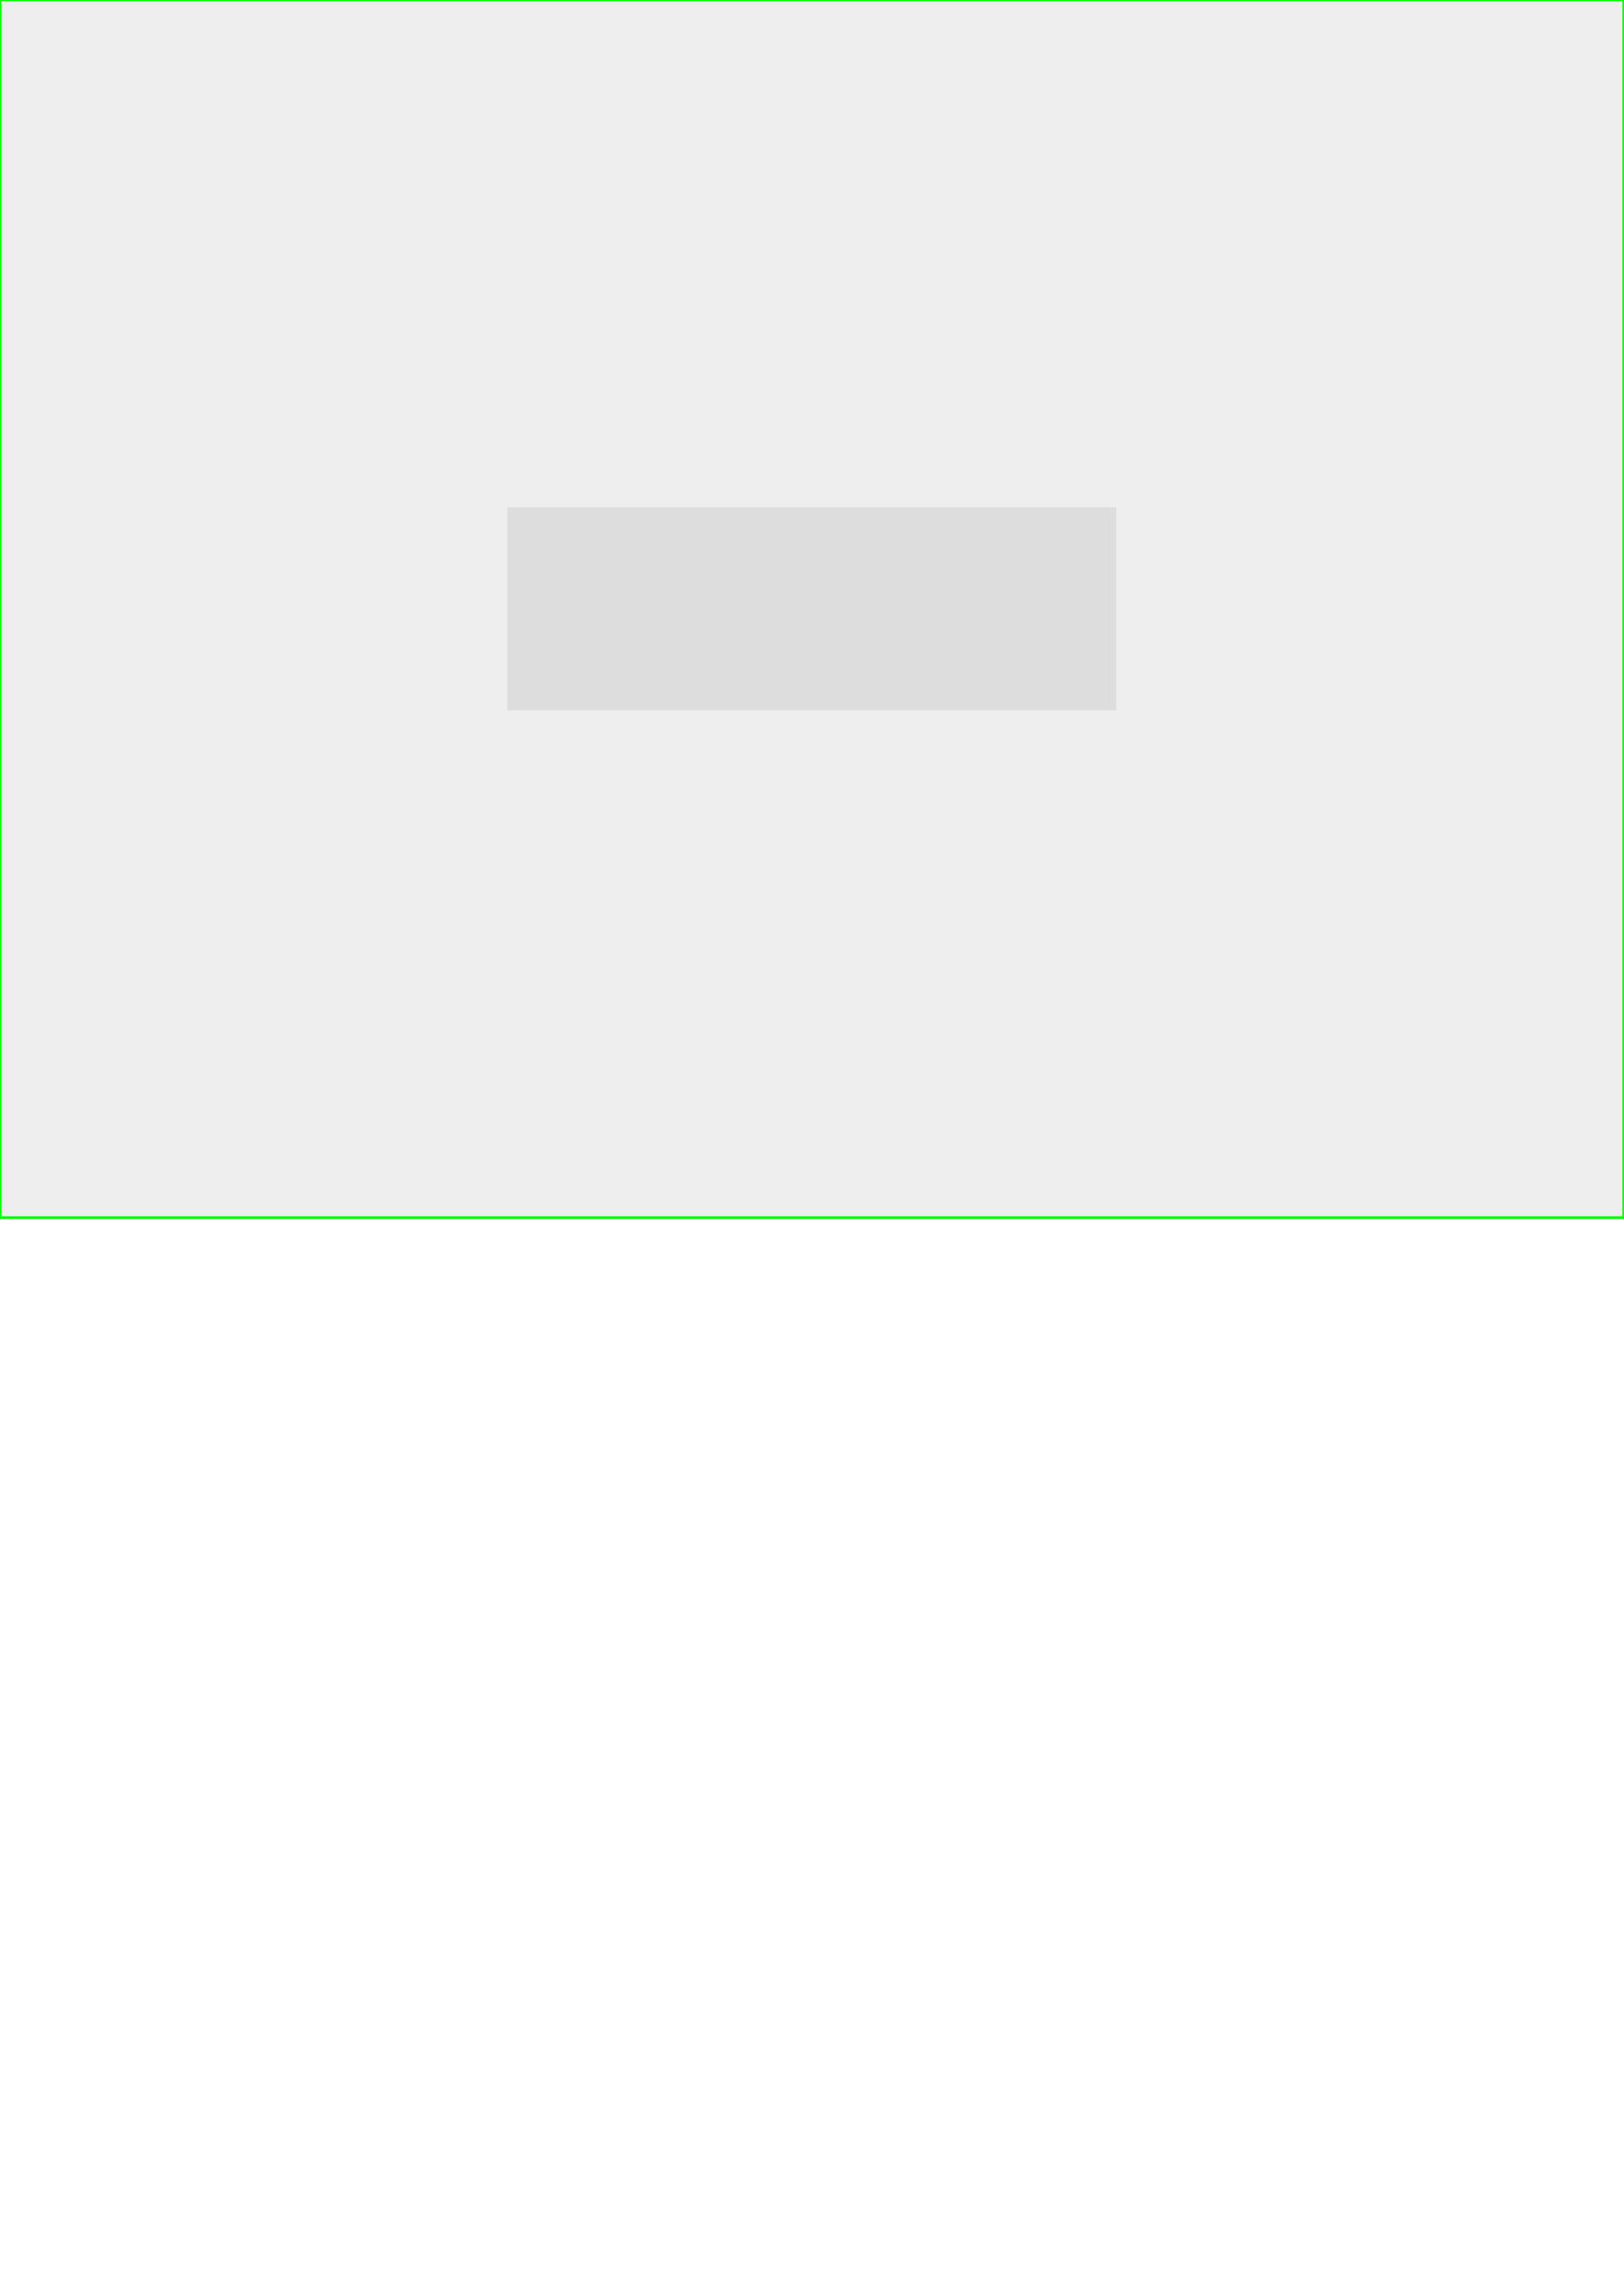
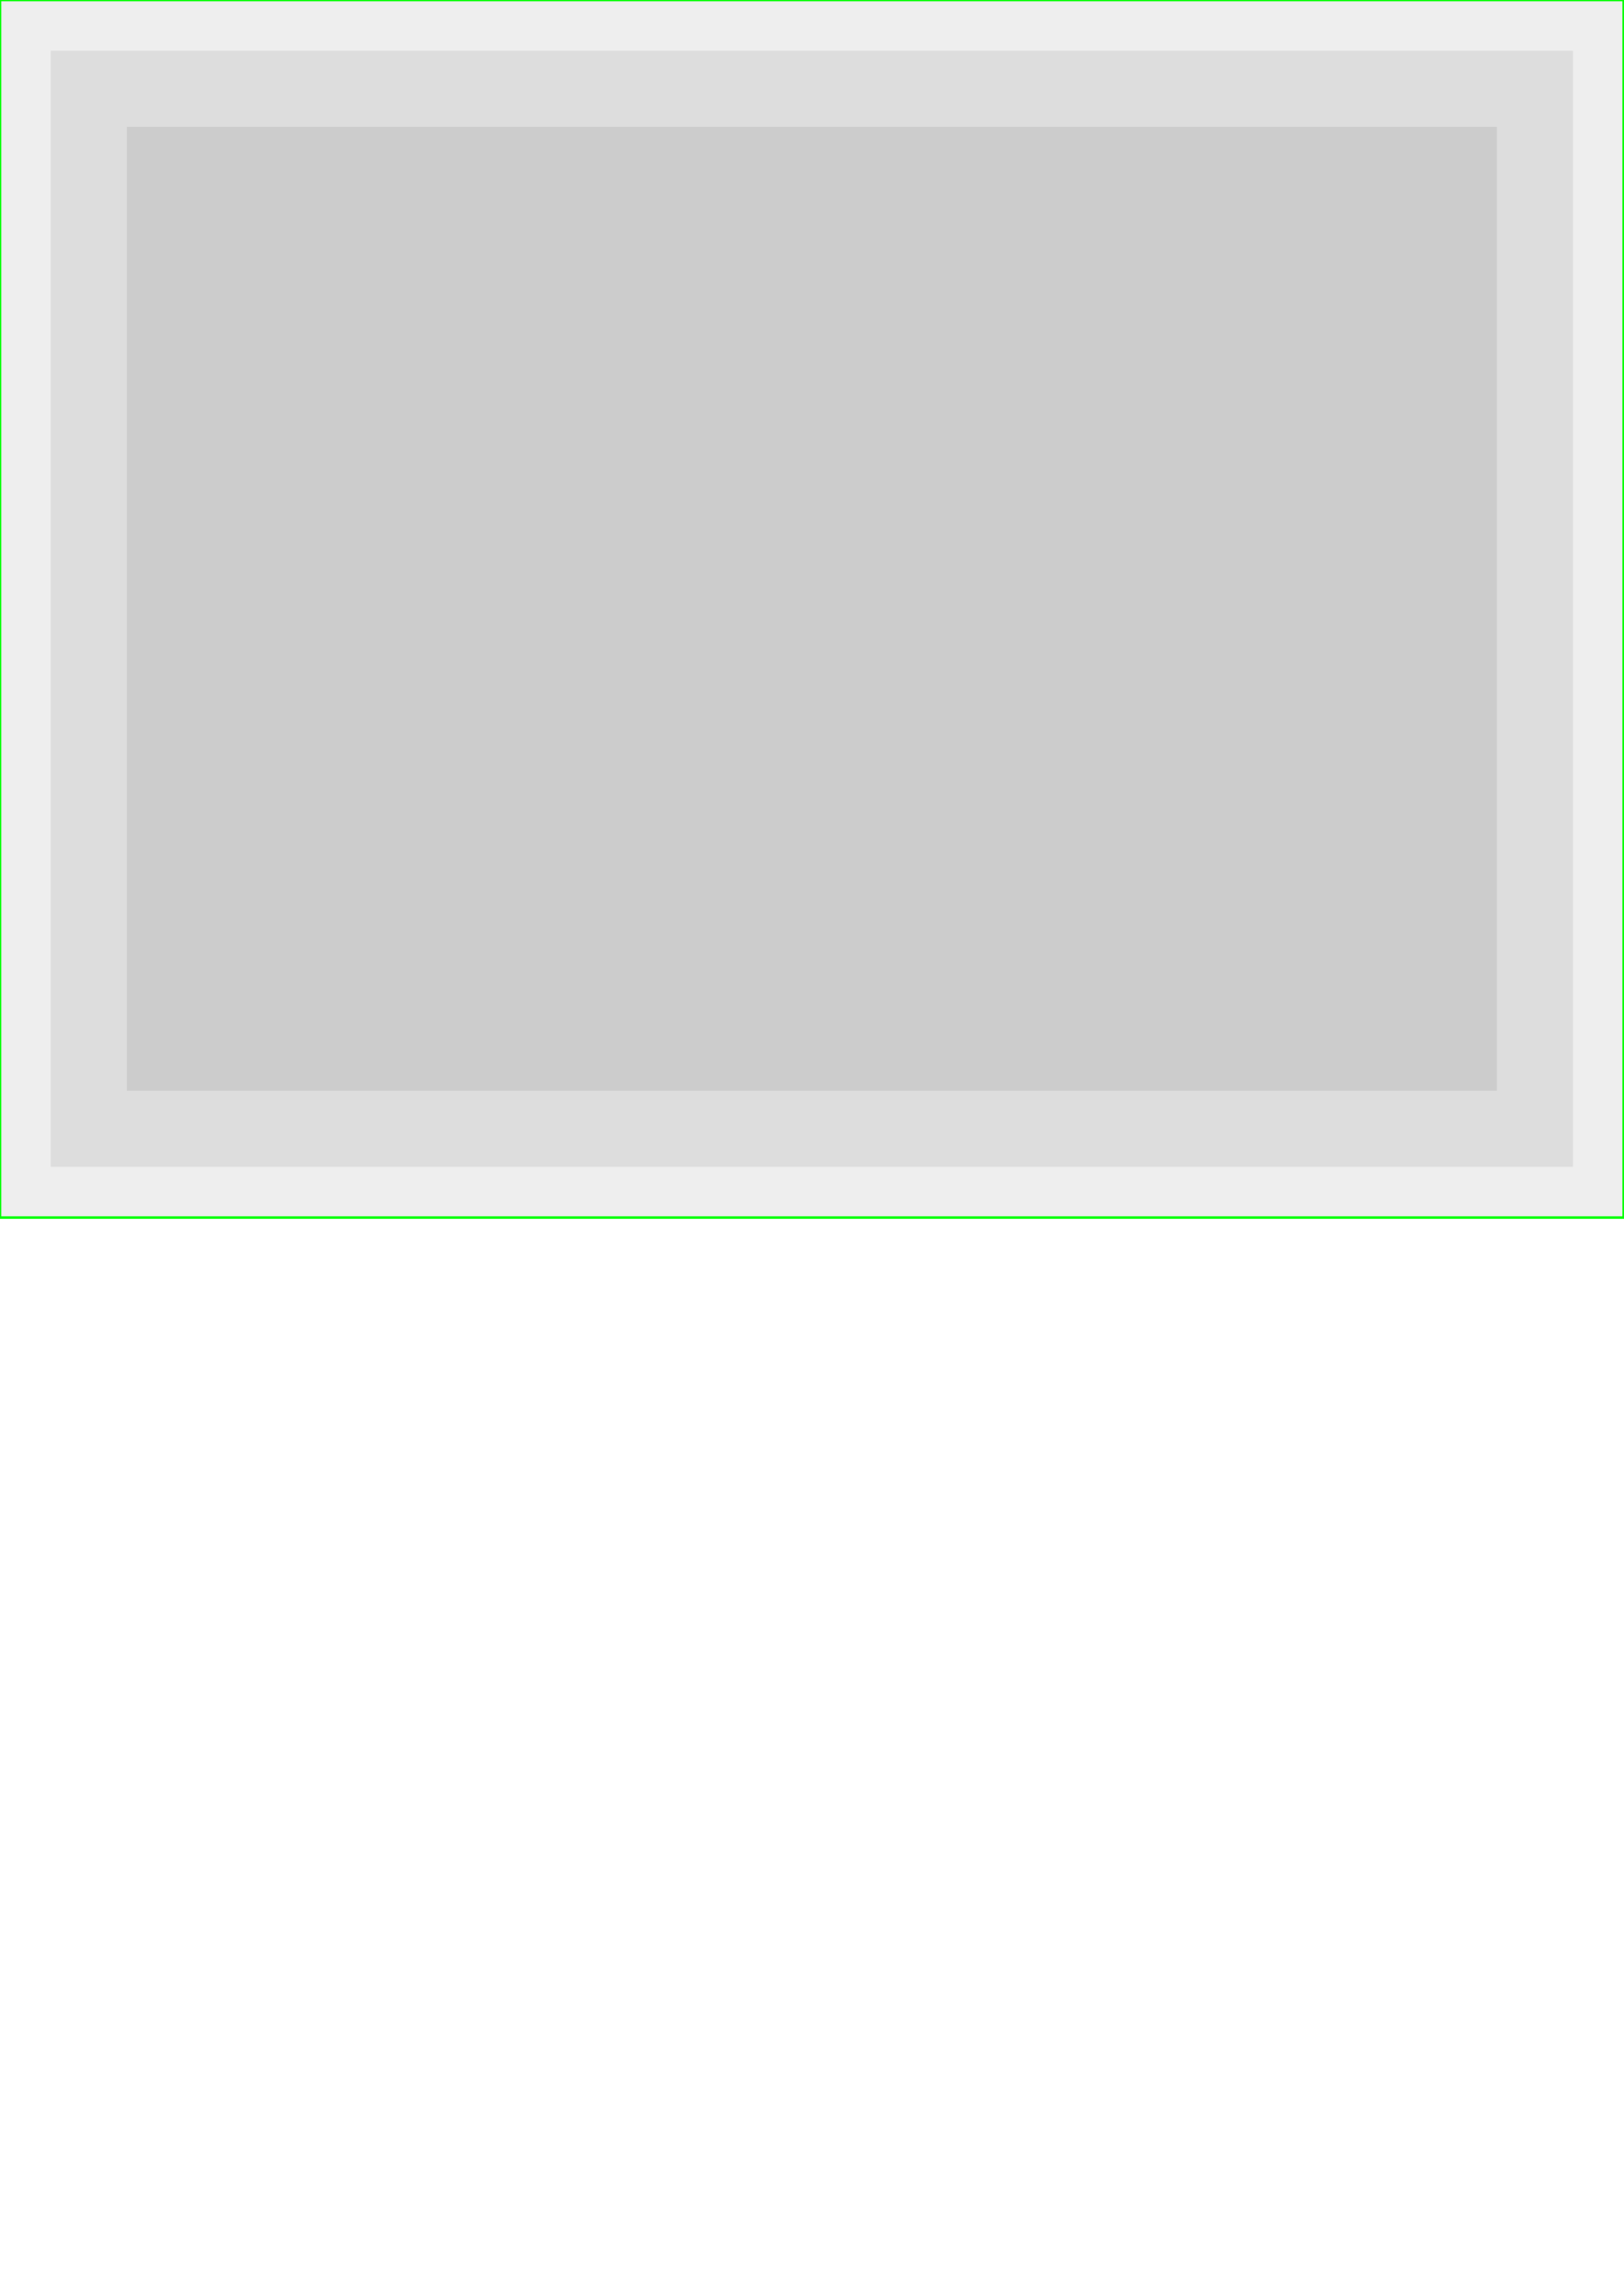
<svg xmlns="http://www.w3.org/2000/svg" width="210mm" height="297mm" viewBox="0 0 210 297" version="1.1">
  <defs>
    <style type="text/css">
</style>
  </defs>
  <g transform="translate(0,0)">
    <rect x="0" y="0" width="210" height="157.5" fill="rgba(238,238,238,1)" />
    <path d="M0 0 L210 0 L210 157.5 L0 157.5 L0 0 Z" fill="rgba(238,238,238,1)" stroke="rgba(0,255,0,1)" stroke-width="0.328" />
-     <rect x="65.625" y="65.625" width="78.75" height="26.25" fill="rgba(221,221,221,1)" />
-     <rect x="164.062" y="164.062" width="0" height="0" fill="rgba(204,204,204,1)" />
+     <rect x="6.562" y="6.562" width="196.875" height="144.375" fill="rgba(221,221,221,1)" />
+     <rect x="16.406" y="16.406" width="177.188" height="124.688" fill="rgba(204,204,204,1)" />
  </g>
</svg>
